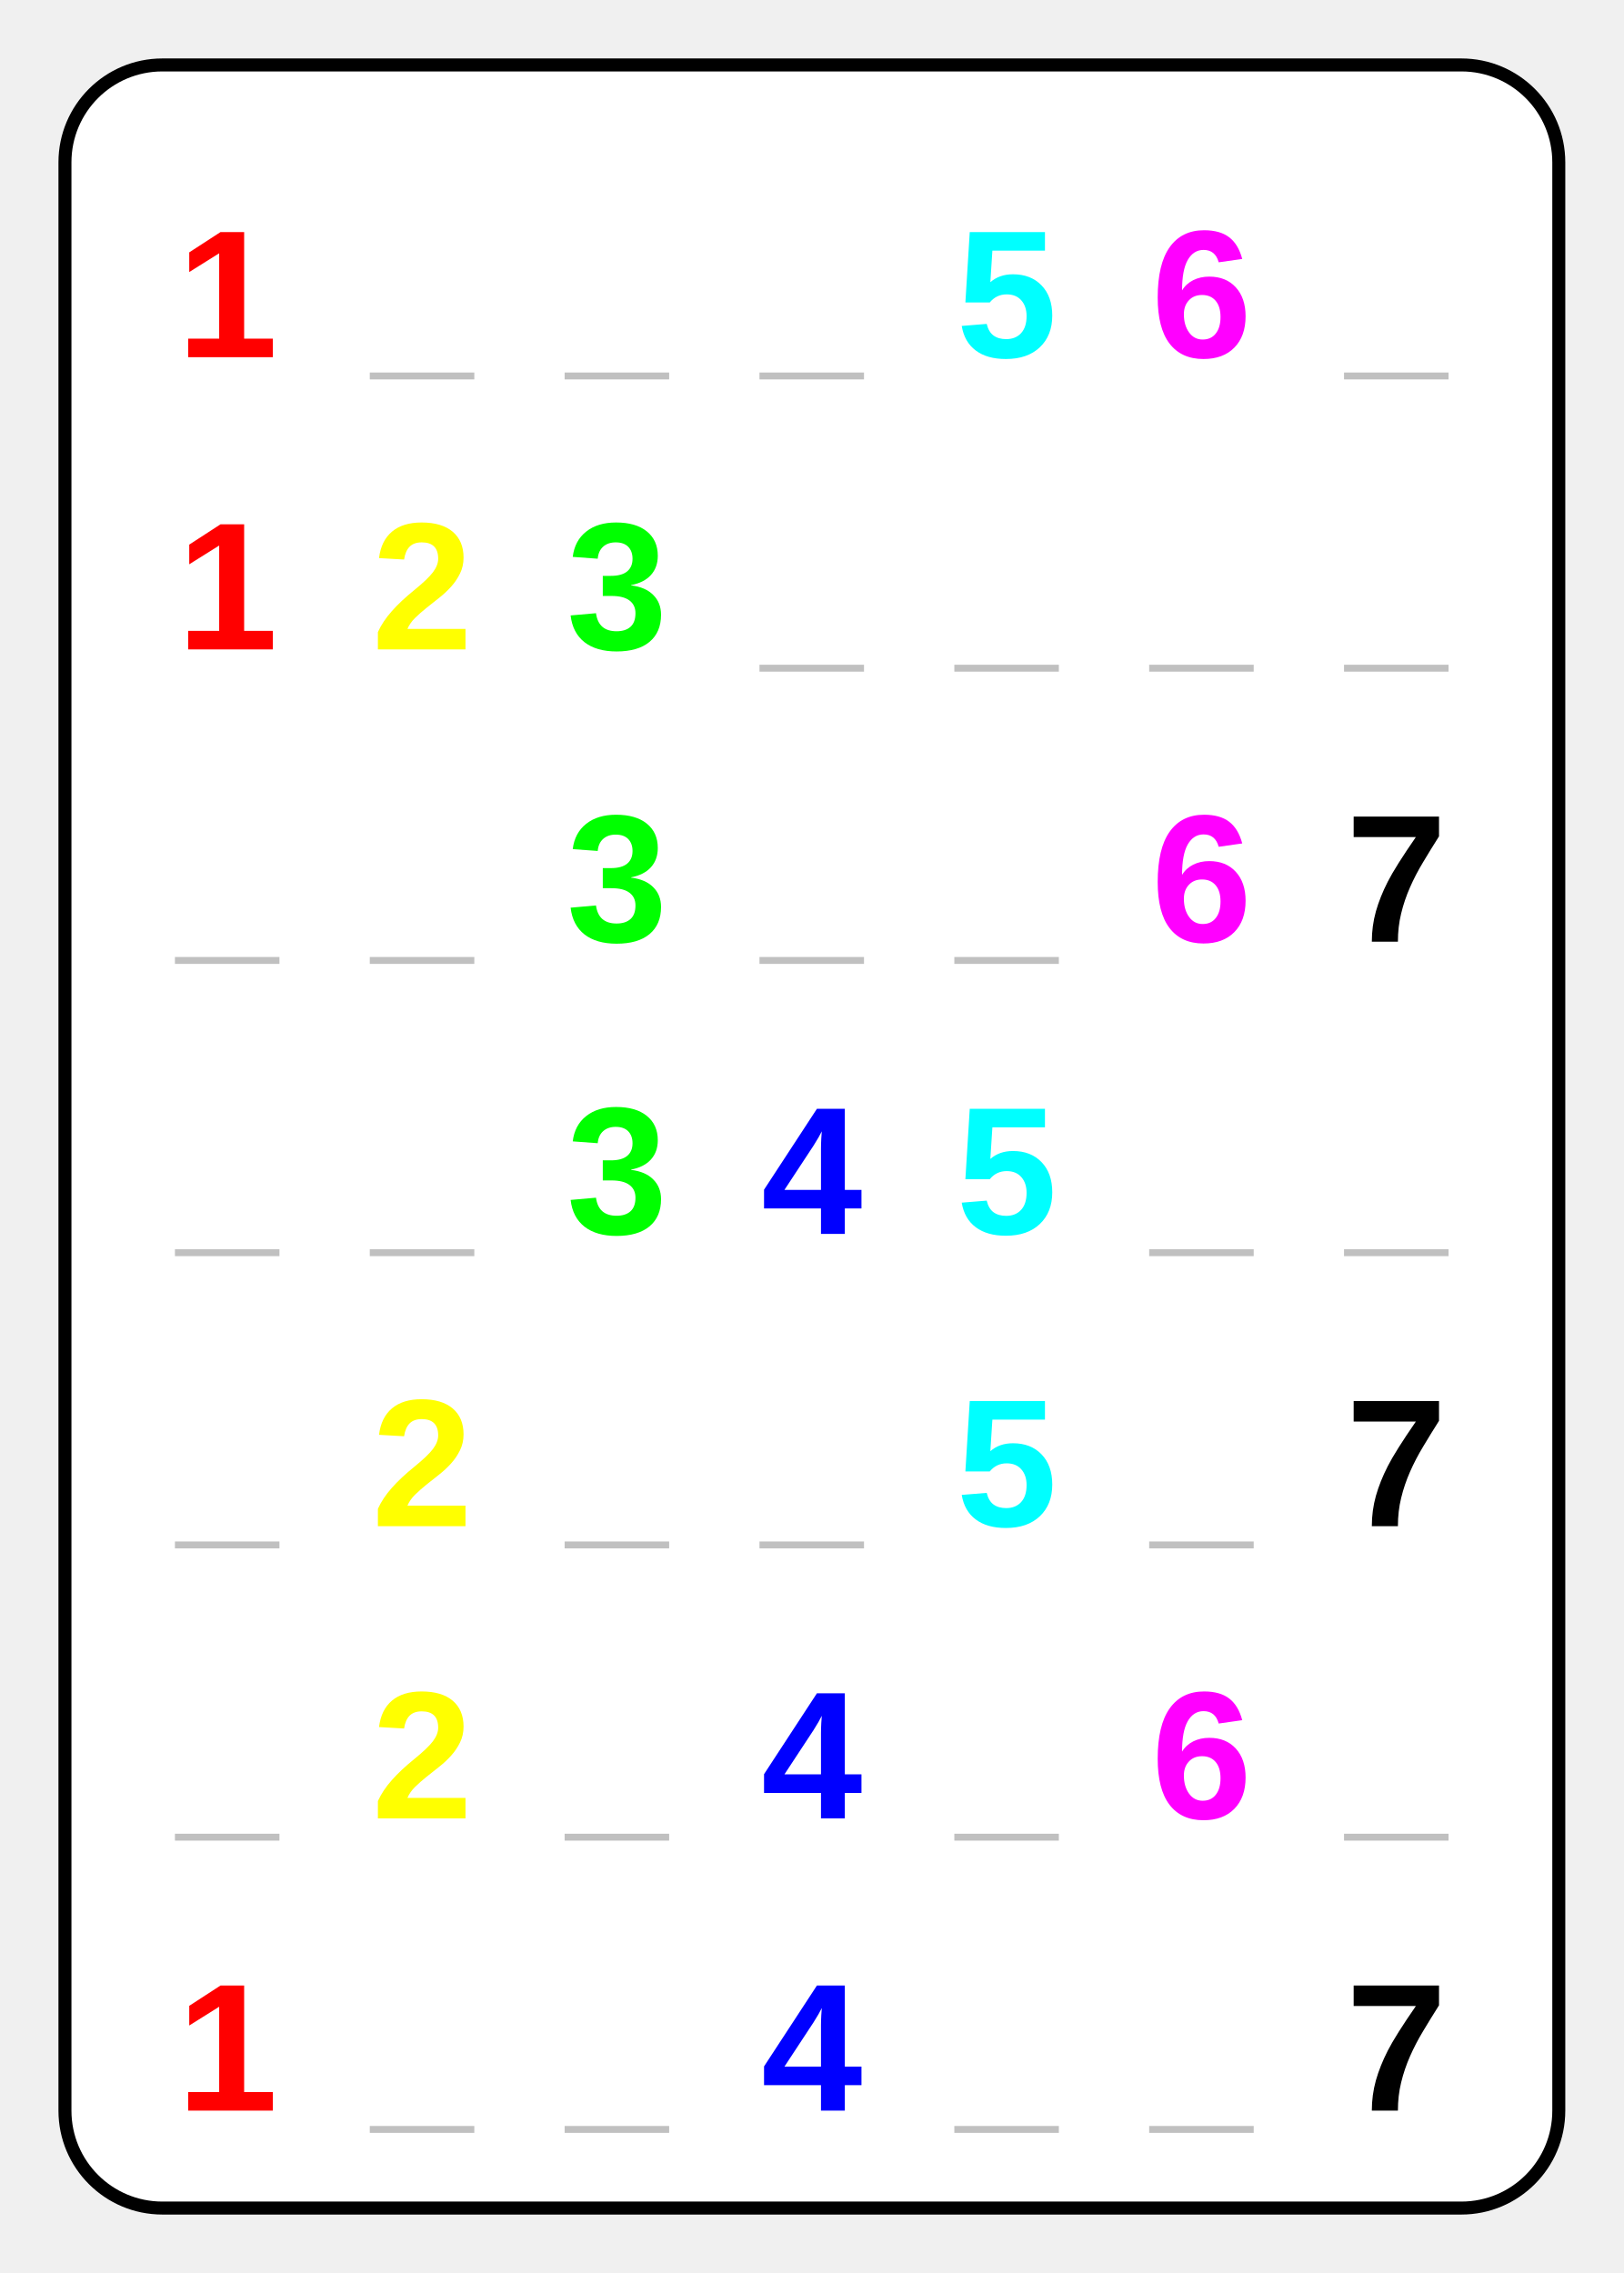
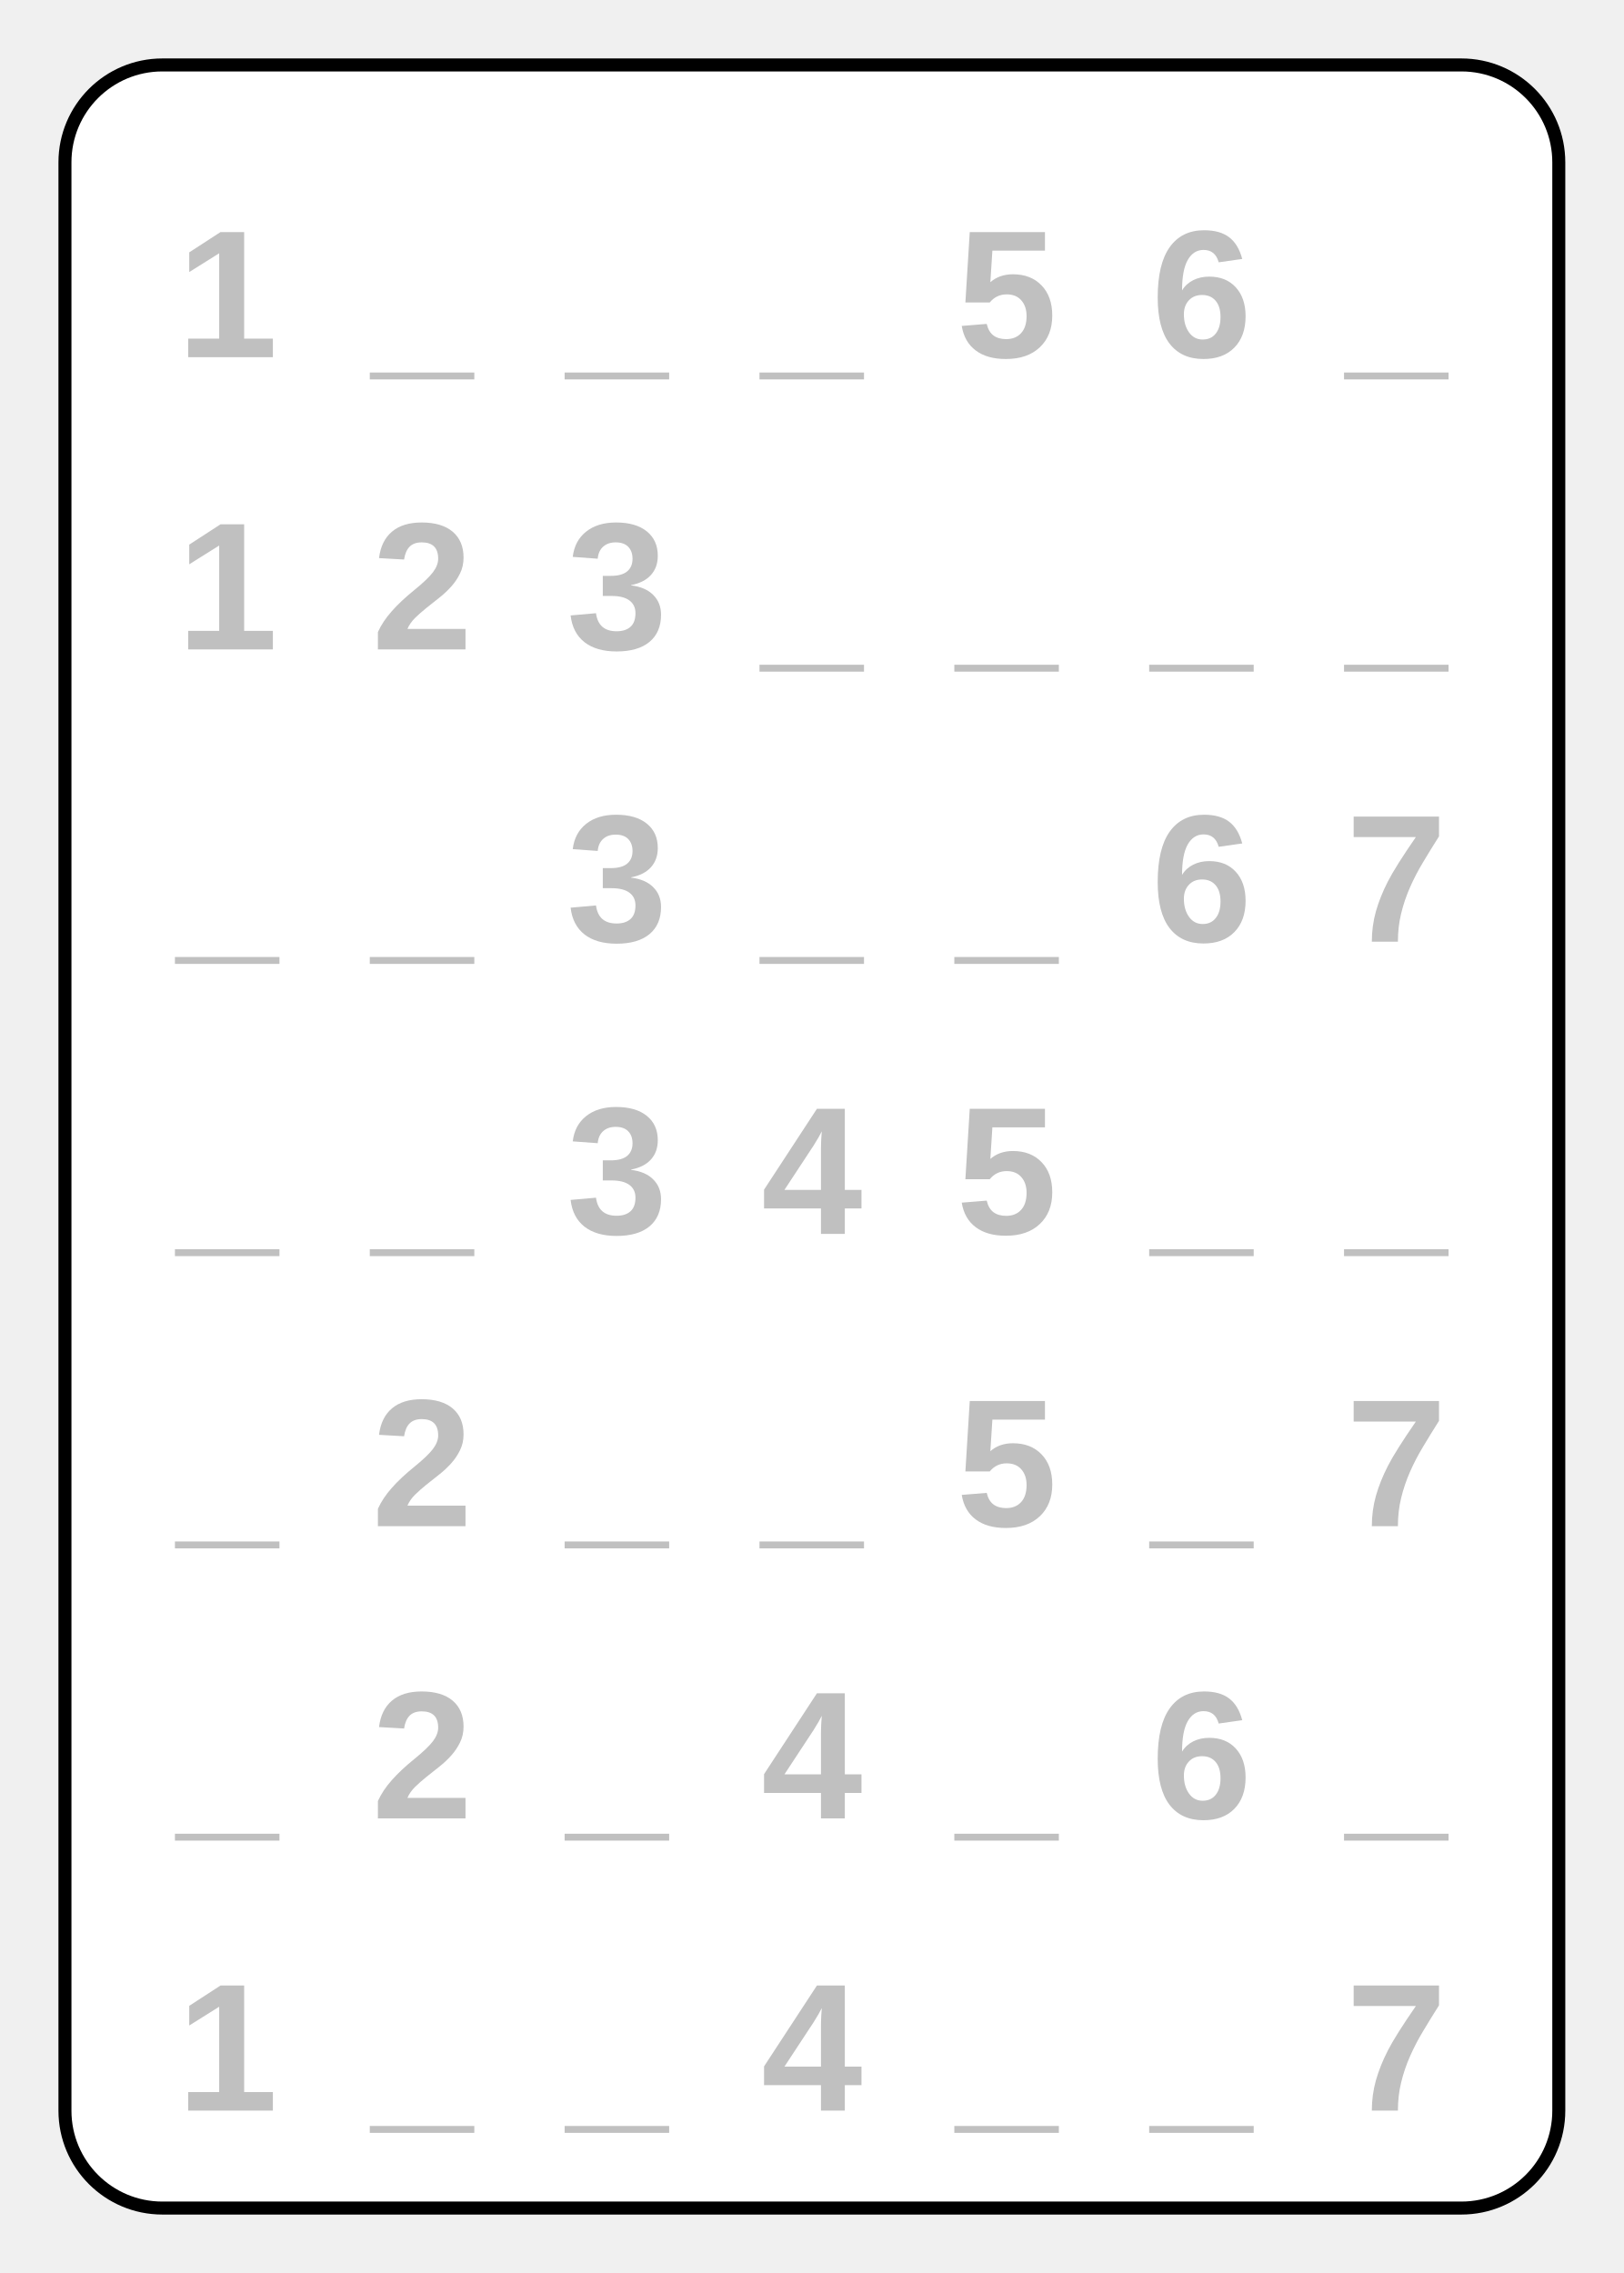
<svg xmlns="http://www.w3.org/2000/svg" width="250" height="350" viewBox="0 0 250 350">
  <rect x="10" y="10" width="230" height="330" rx="15" ry="15" fill="white" stroke="black" stroke-width="2" />
-   <text x="35" y="55" font-family="Arial" font-size="28" font-weight="bold" fill="rgb(255,0,0)" text-anchor="middle">1</text>
+   <text x="35" y="55" font-family="Arial" font-size="28" font-weight="bold" fill="rgb(192,192,192)" text-anchor="middle">1</text>
  <text x="65" y="55" font-family="Arial" font-size="28" font-weight="bold" fill="rgb(192,192,192)" text-anchor="middle">_</text>
  <text x="95" y="55" font-family="Arial" font-size="28" font-weight="bold" fill="rgb(192,192,192)" text-anchor="middle">_</text>
  <text x="125" y="55" font-family="Arial" font-size="28" font-weight="bold" fill="rgb(192,192,192)" text-anchor="middle">_</text>
-   <text x="155" y="55" font-family="Arial" font-size="28" font-weight="bold" fill="rgb(0,255,255)" text-anchor="middle">5</text>
-   <text x="185" y="55" font-family="Arial" font-size="28" font-weight="bold" fill="rgb(255,0,255)" text-anchor="middle">6</text>
+   <text x="155" y="55" font-family="Arial" font-size="28" font-weight="bold" fill="rgb(192,192,192)" text-anchor="middle">5</text>
+   <text x="185" y="55" font-family="Arial" font-size="28" font-weight="bold" fill="rgb(192,192,192)" text-anchor="middle">6</text>
  <text x="215" y="55" font-family="Arial" font-size="28" font-weight="bold" fill="rgb(192,192,192)" text-anchor="middle">_</text>
-   <text x="35" y="100" font-family="Arial" font-size="28" font-weight="bold" fill="rgb(255,0,0)" text-anchor="middle">1</text>
-   <text x="65" y="100" font-family="Arial" font-size="28" font-weight="bold" fill="rgb(255,255,0)" text-anchor="middle">2</text>
-   <text x="95" y="100" font-family="Arial" font-size="28" font-weight="bold" fill="rgb(0,255,0)" text-anchor="middle">3</text>
+   <text x="35" y="100" font-family="Arial" font-size="28" font-weight="bold" fill="rgb(192,192,192)" text-anchor="middle">1</text>
+   <text x="65" y="100" font-family="Arial" font-size="28" font-weight="bold" fill="rgb(192,192,192)" text-anchor="middle">2</text>
+   <text x="95" y="100" font-family="Arial" font-size="28" font-weight="bold" fill="rgb(192,192,192)" text-anchor="middle">3</text>
  <text x="125" y="100" font-family="Arial" font-size="28" font-weight="bold" fill="rgb(192,192,192)" text-anchor="middle">_</text>
  <text x="155" y="100" font-family="Arial" font-size="28" font-weight="bold" fill="rgb(192,192,192)" text-anchor="middle">_</text>
  <text x="185" y="100" font-family="Arial" font-size="28" font-weight="bold" fill="rgb(192,192,192)" text-anchor="middle">_</text>
  <text x="215" y="100" font-family="Arial" font-size="28" font-weight="bold" fill="rgb(192,192,192)" text-anchor="middle">_</text>
  <text x="35" y="145" font-family="Arial" font-size="28" font-weight="bold" fill="rgb(192,192,192)" text-anchor="middle">_</text>
  <text x="65" y="145" font-family="Arial" font-size="28" font-weight="bold" fill="rgb(192,192,192)" text-anchor="middle">_</text>
-   <text x="95" y="145" font-family="Arial" font-size="28" font-weight="bold" fill="rgb(0,255,0)" text-anchor="middle">3</text>
+   <text x="95" y="145" font-family="Arial" font-size="28" font-weight="bold" fill="rgb(192,192,192)" text-anchor="middle">3</text>
  <text x="125" y="145" font-family="Arial" font-size="28" font-weight="bold" fill="rgb(192,192,192)" text-anchor="middle">_</text>
  <text x="155" y="145" font-family="Arial" font-size="28" font-weight="bold" fill="rgb(192,192,192)" text-anchor="middle">_</text>
-   <text x="185" y="145" font-family="Arial" font-size="28" font-weight="bold" fill="rgb(255,0,255)" text-anchor="middle">6</text>
-   <text x="215" y="145" font-family="Arial" font-size="28" font-weight="bold" fill="rgb(0,0,0)" text-anchor="middle">7</text>
+   <text x="185" y="145" font-family="Arial" font-size="28" font-weight="bold" fill="rgb(192,192,192)" text-anchor="middle">6</text>
+   <text x="215" y="145" font-family="Arial" font-size="28" font-weight="bold" fill="rgb(192,192,192)" text-anchor="middle">7</text>
  <text x="35" y="190" font-family="Arial" font-size="28" font-weight="bold" fill="rgb(192,192,192)" text-anchor="middle">_</text>
  <text x="65" y="190" font-family="Arial" font-size="28" font-weight="bold" fill="rgb(192,192,192)" text-anchor="middle">_</text>
-   <text x="95" y="190" font-family="Arial" font-size="28" font-weight="bold" fill="rgb(0,255,0)" text-anchor="middle">3</text>
-   <text x="125" y="190" font-family="Arial" font-size="28" font-weight="bold" fill="rgb(0,0,255)" text-anchor="middle">4</text>
-   <text x="155" y="190" font-family="Arial" font-size="28" font-weight="bold" fill="rgb(0,255,255)" text-anchor="middle">5</text>
+   <text x="95" y="190" font-family="Arial" font-size="28" font-weight="bold" fill="rgb(192,192,192)" text-anchor="middle">3</text>
+   <text x="125" y="190" font-family="Arial" font-size="28" font-weight="bold" fill="rgb(192,192,192)" text-anchor="middle">4</text>
+   <text x="155" y="190" font-family="Arial" font-size="28" font-weight="bold" fill="rgb(192,192,192)" text-anchor="middle">5</text>
  <text x="185" y="190" font-family="Arial" font-size="28" font-weight="bold" fill="rgb(192,192,192)" text-anchor="middle">_</text>
  <text x="215" y="190" font-family="Arial" font-size="28" font-weight="bold" fill="rgb(192,192,192)" text-anchor="middle">_</text>
  <text x="35" y="235" font-family="Arial" font-size="28" font-weight="bold" fill="rgb(192,192,192)" text-anchor="middle">_</text>
-   <text x="65" y="235" font-family="Arial" font-size="28" font-weight="bold" fill="rgb(255,255,0)" text-anchor="middle">2</text>
+   <text x="65" y="235" font-family="Arial" font-size="28" font-weight="bold" fill="rgb(192,192,192)" text-anchor="middle">2</text>
  <text x="95" y="235" font-family="Arial" font-size="28" font-weight="bold" fill="rgb(192,192,192)" text-anchor="middle">_</text>
  <text x="125" y="235" font-family="Arial" font-size="28" font-weight="bold" fill="rgb(192,192,192)" text-anchor="middle">_</text>
-   <text x="155" y="235" font-family="Arial" font-size="28" font-weight="bold" fill="rgb(0,255,255)" text-anchor="middle">5</text>
+   <text x="155" y="235" font-family="Arial" font-size="28" font-weight="bold" fill="rgb(192,192,192)" text-anchor="middle">5</text>
  <text x="185" y="235" font-family="Arial" font-size="28" font-weight="bold" fill="rgb(192,192,192)" text-anchor="middle">_</text>
-   <text x="215" y="235" font-family="Arial" font-size="28" font-weight="bold" fill="rgb(0,0,0)" text-anchor="middle">7</text>
+   <text x="215" y="235" font-family="Arial" font-size="28" font-weight="bold" fill="rgb(192,192,192)" text-anchor="middle">7</text>
  <text x="35" y="280" font-family="Arial" font-size="28" font-weight="bold" fill="rgb(192,192,192)" text-anchor="middle">_</text>
-   <text x="65" y="280" font-family="Arial" font-size="28" font-weight="bold" fill="rgb(255,255,0)" text-anchor="middle">2</text>
+   <text x="65" y="280" font-family="Arial" font-size="28" font-weight="bold" fill="rgb(192,192,192)" text-anchor="middle">2</text>
  <text x="95" y="280" font-family="Arial" font-size="28" font-weight="bold" fill="rgb(192,192,192)" text-anchor="middle">_</text>
-   <text x="125" y="280" font-family="Arial" font-size="28" font-weight="bold" fill="rgb(0,0,255)" text-anchor="middle">4</text>
+   <text x="125" y="280" font-family="Arial" font-size="28" font-weight="bold" fill="rgb(192,192,192)" text-anchor="middle">4</text>
  <text x="155" y="280" font-family="Arial" font-size="28" font-weight="bold" fill="rgb(192,192,192)" text-anchor="middle">_</text>
-   <text x="185" y="280" font-family="Arial" font-size="28" font-weight="bold" fill="rgb(255,0,255)" text-anchor="middle">6</text>
+   <text x="185" y="280" font-family="Arial" font-size="28" font-weight="bold" fill="rgb(192,192,192)" text-anchor="middle">6</text>
  <text x="215" y="280" font-family="Arial" font-size="28" font-weight="bold" fill="rgb(192,192,192)" text-anchor="middle">_</text>
-   <text x="35" y="325" font-family="Arial" font-size="28" font-weight="bold" fill="rgb(255,0,0)" text-anchor="middle">1</text>
+   <text x="35" y="325" font-family="Arial" font-size="28" font-weight="bold" fill="rgb(192,192,192)" text-anchor="middle">1</text>
  <text x="65" y="325" font-family="Arial" font-size="28" font-weight="bold" fill="rgb(192,192,192)" text-anchor="middle">_</text>
  <text x="95" y="325" font-family="Arial" font-size="28" font-weight="bold" fill="rgb(192,192,192)" text-anchor="middle">_</text>
-   <text x="125" y="325" font-family="Arial" font-size="28" font-weight="bold" fill="rgb(0,0,255)" text-anchor="middle">4</text>
+   <text x="125" y="325" font-family="Arial" font-size="28" font-weight="bold" fill="rgb(192,192,192)" text-anchor="middle">4</text>
  <text x="155" y="325" font-family="Arial" font-size="28" font-weight="bold" fill="rgb(192,192,192)" text-anchor="middle">_</text>
  <text x="185" y="325" font-family="Arial" font-size="28" font-weight="bold" fill="rgb(192,192,192)" text-anchor="middle">_</text>
-   <text x="215" y="325" font-family="Arial" font-size="28" font-weight="bold" fill="rgb(0,0,0)" text-anchor="middle">7</text>
+   <text x="215" y="325" font-family="Arial" font-size="28" font-weight="bold" fill="rgb(192,192,192)" text-anchor="middle">7</text>
</svg>
